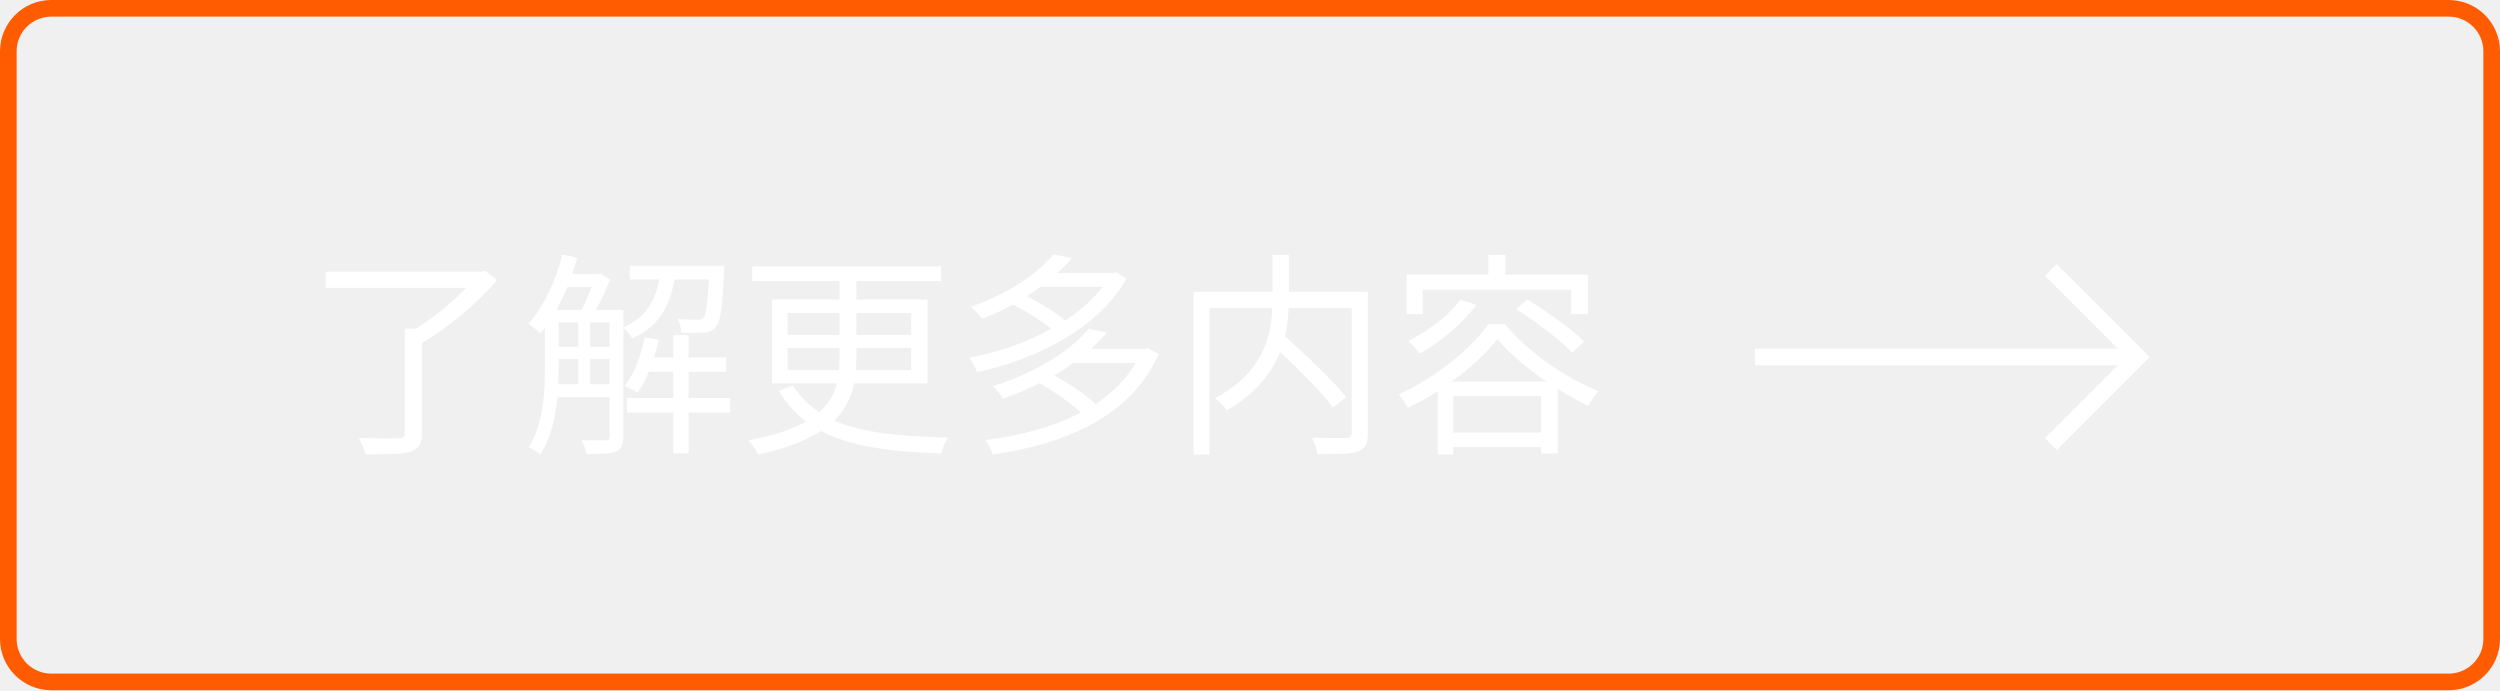
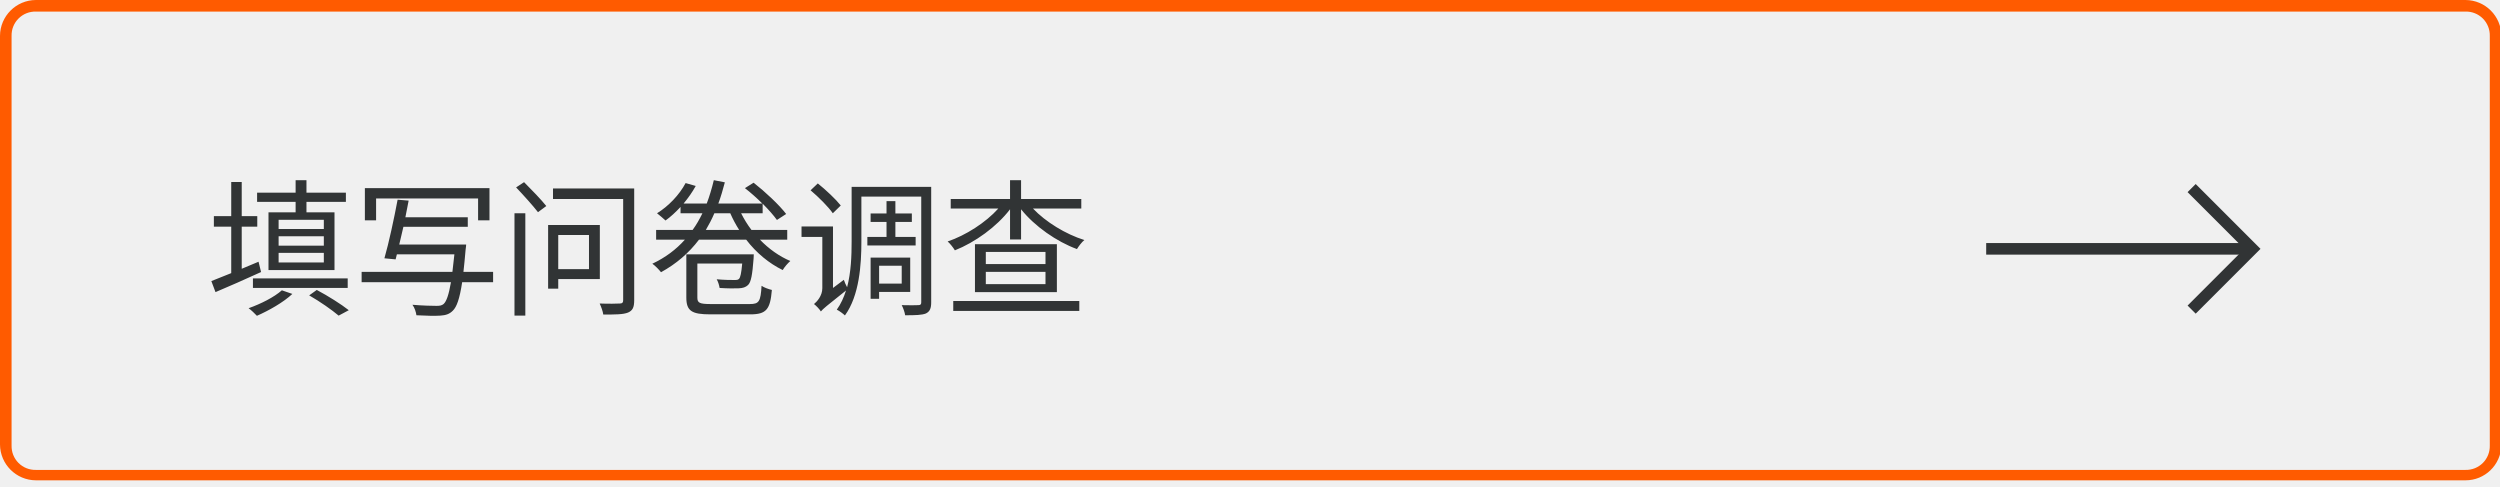
- <svg xmlns="http://www.w3.org/2000/svg" id="Layer_1" data-name="Layer 1" width="150.408" height="41.527" viewBox="0 0 150.408 41.527">
-   <rect x="0.5" y="0.5" width="149.408" height="40.527" rx="2.588" fill="none" stroke="#ff5b00" stroke-miterlimit="10" />
-   <text transform="translate(18.31784 26.2872)" font-size="13.049" fill="#fff" font-family="Menlo-Regular, Menlo">
-         了解更多内容
+ <svg xmlns="http://www.w3.org/2000/svg" width="216" height="42" viewBox="0 0 216 42">
+   <path d="M213.018,41.5H3.1A3.116,3.116,0,0,1,0,38.4V3.1A3.116,3.116,0,0,1,3.1,0H213.018a3.116,3.116,0,0,1,3.1,3.1V38.5A3.097,3.097,0,0,1,213.018,41.5ZM3.1,1A2.051,2.051,0,0,0,1,3.1V38.5a2.051,2.051,0,0,0,2.1,2.1H213.018a2.051,2.051,0,0,0,2.1-2.1V3.1a2.051,2.051,0,0,0-2.1-2.1Z" fill="#ff5b00" />
+   <rect x="171.607" y="21" width="23" height="1" fill="#313435" />
+   <polygon points="189.707 27.1 189.007 26.4 193.907 21.5 189.007 16.6 189.707 15.9 195.307 21.5 189.707 27.1" fill="#313435" />
+   <text transform="translate(17.82224 26.2543)" font-size="12.721" fill="#313435" font-family="Menlo-Regular, Menlo">填写问卷调查
    </text>
-   <line x1="105.582" y1="21.481" x2="128.626" y2="21.481" fill="none" stroke="#fff" stroke-miterlimit="10" />
-   <polyline points="123.389 16.244 128.626 21.481 123.389 26.718" fill="none" stroke="#fff" stroke-miterlimit="10" />
</svg>
